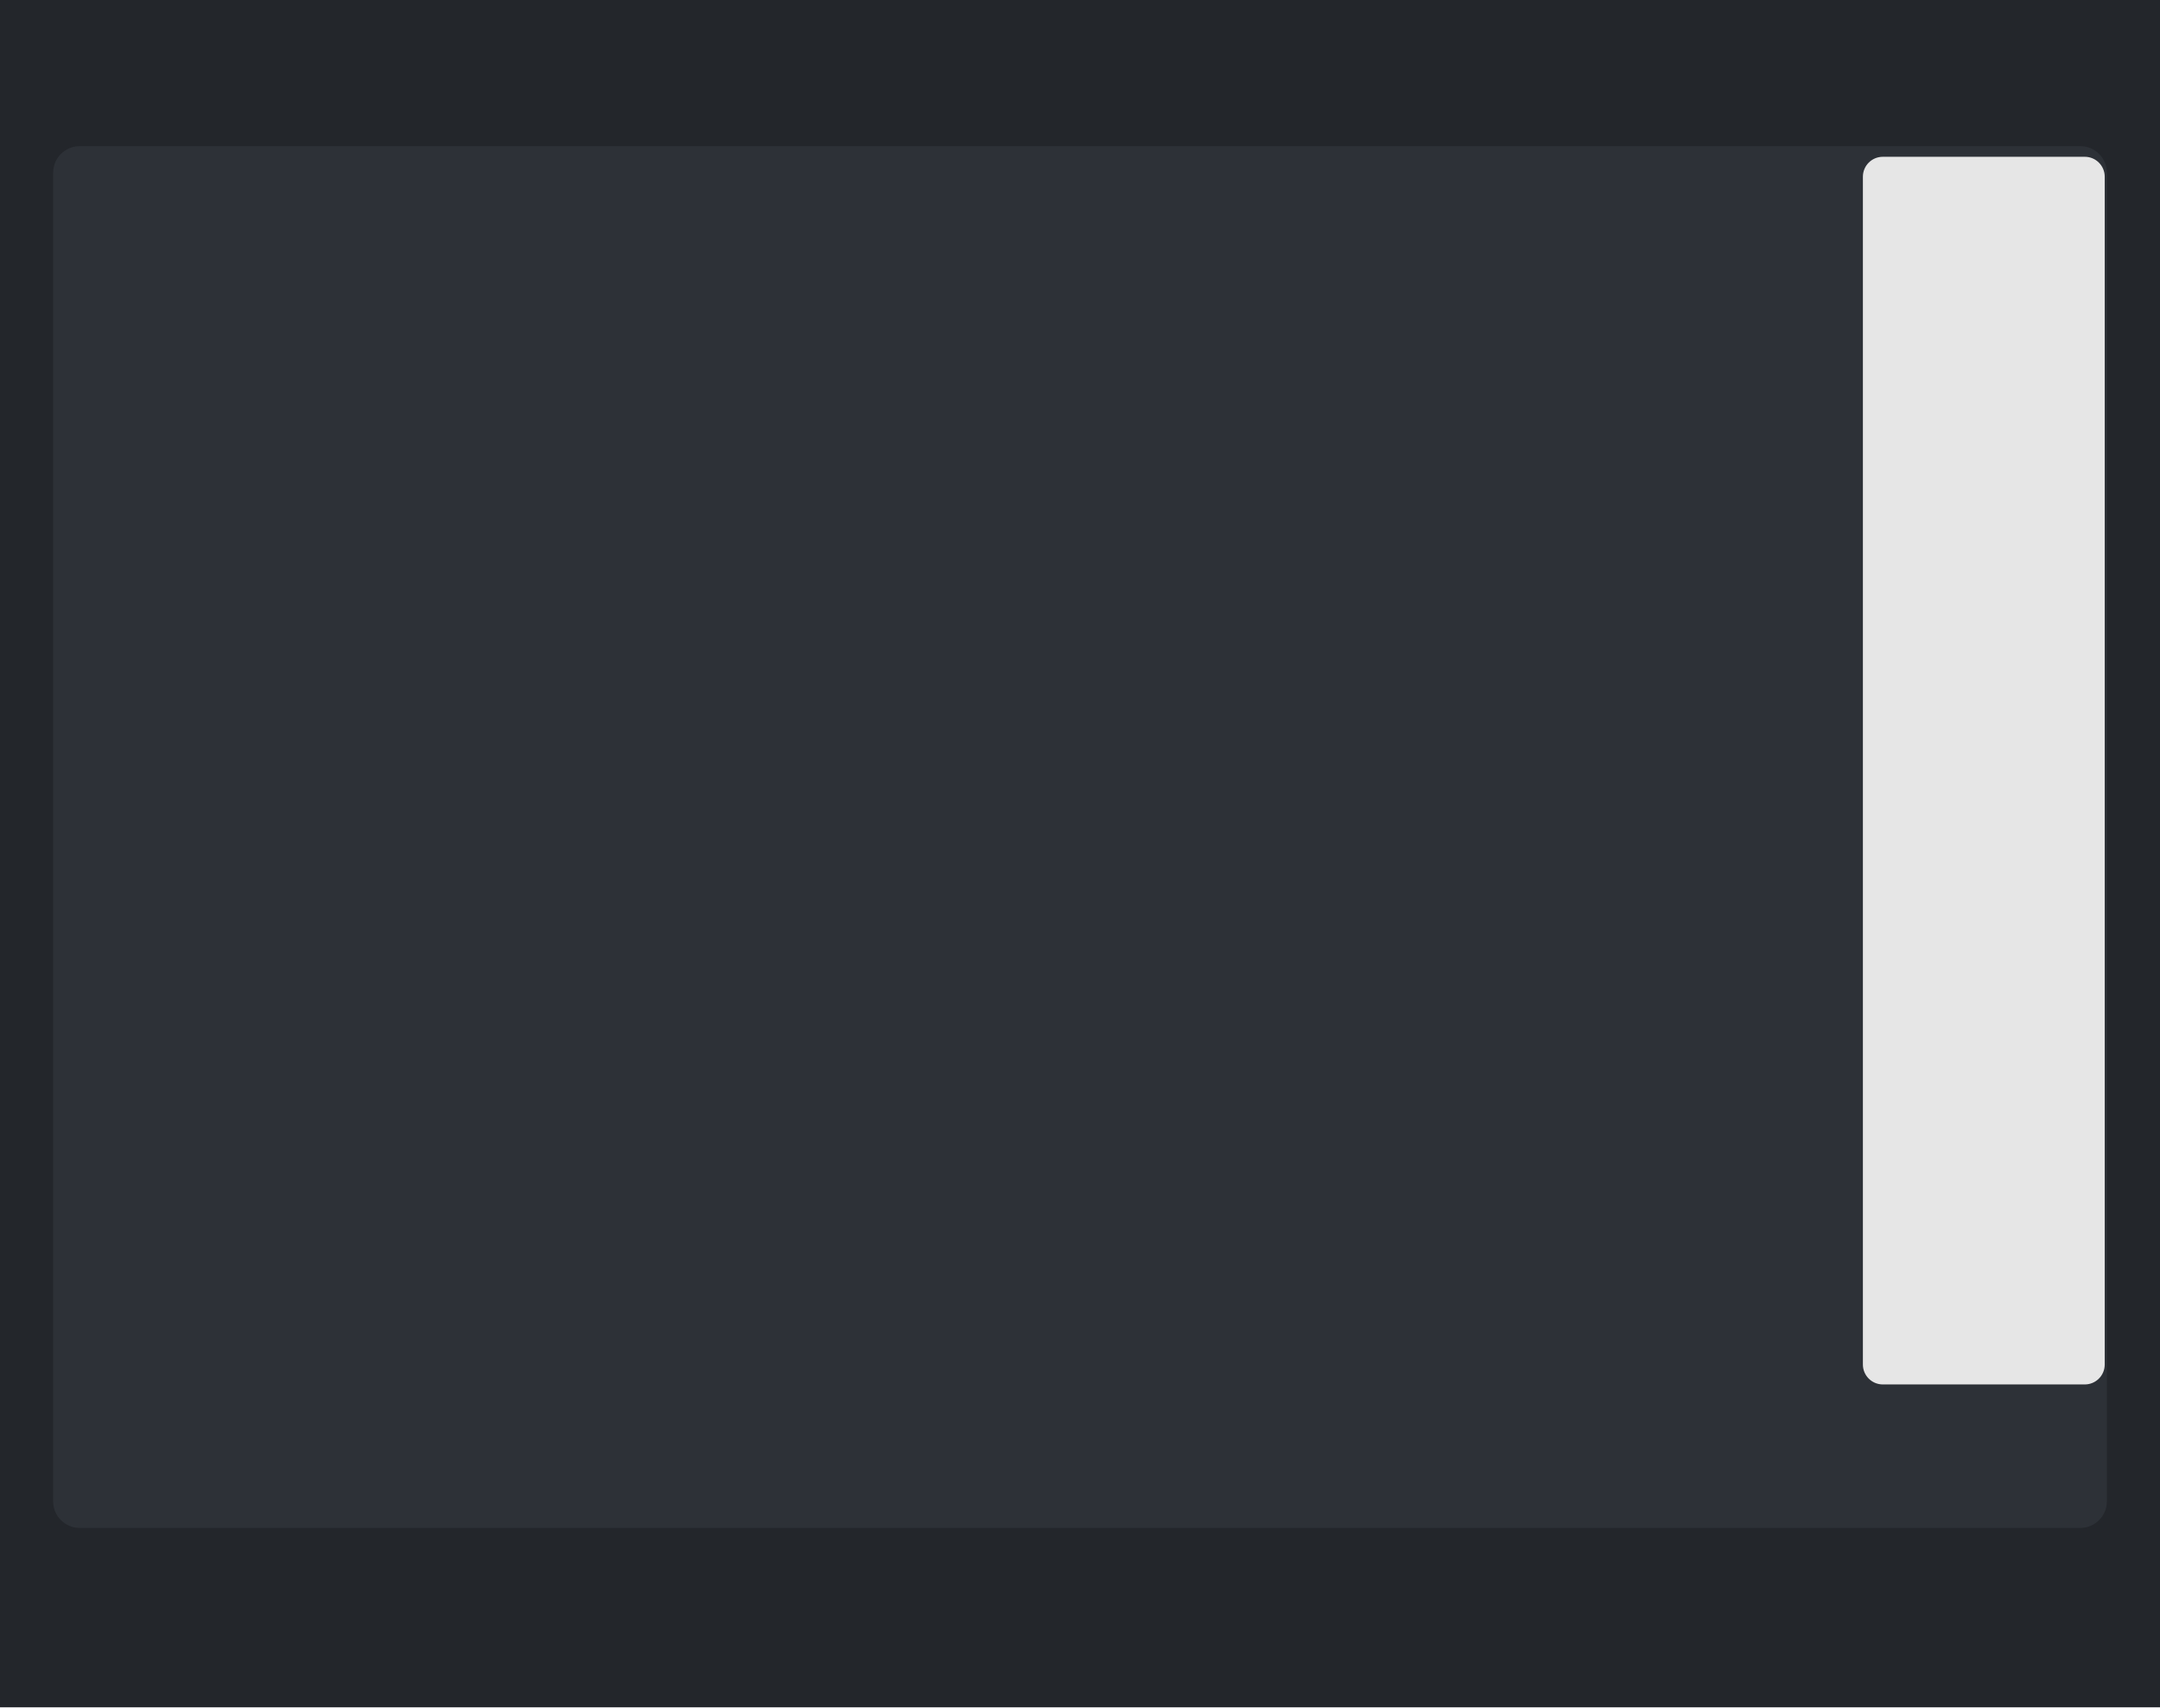
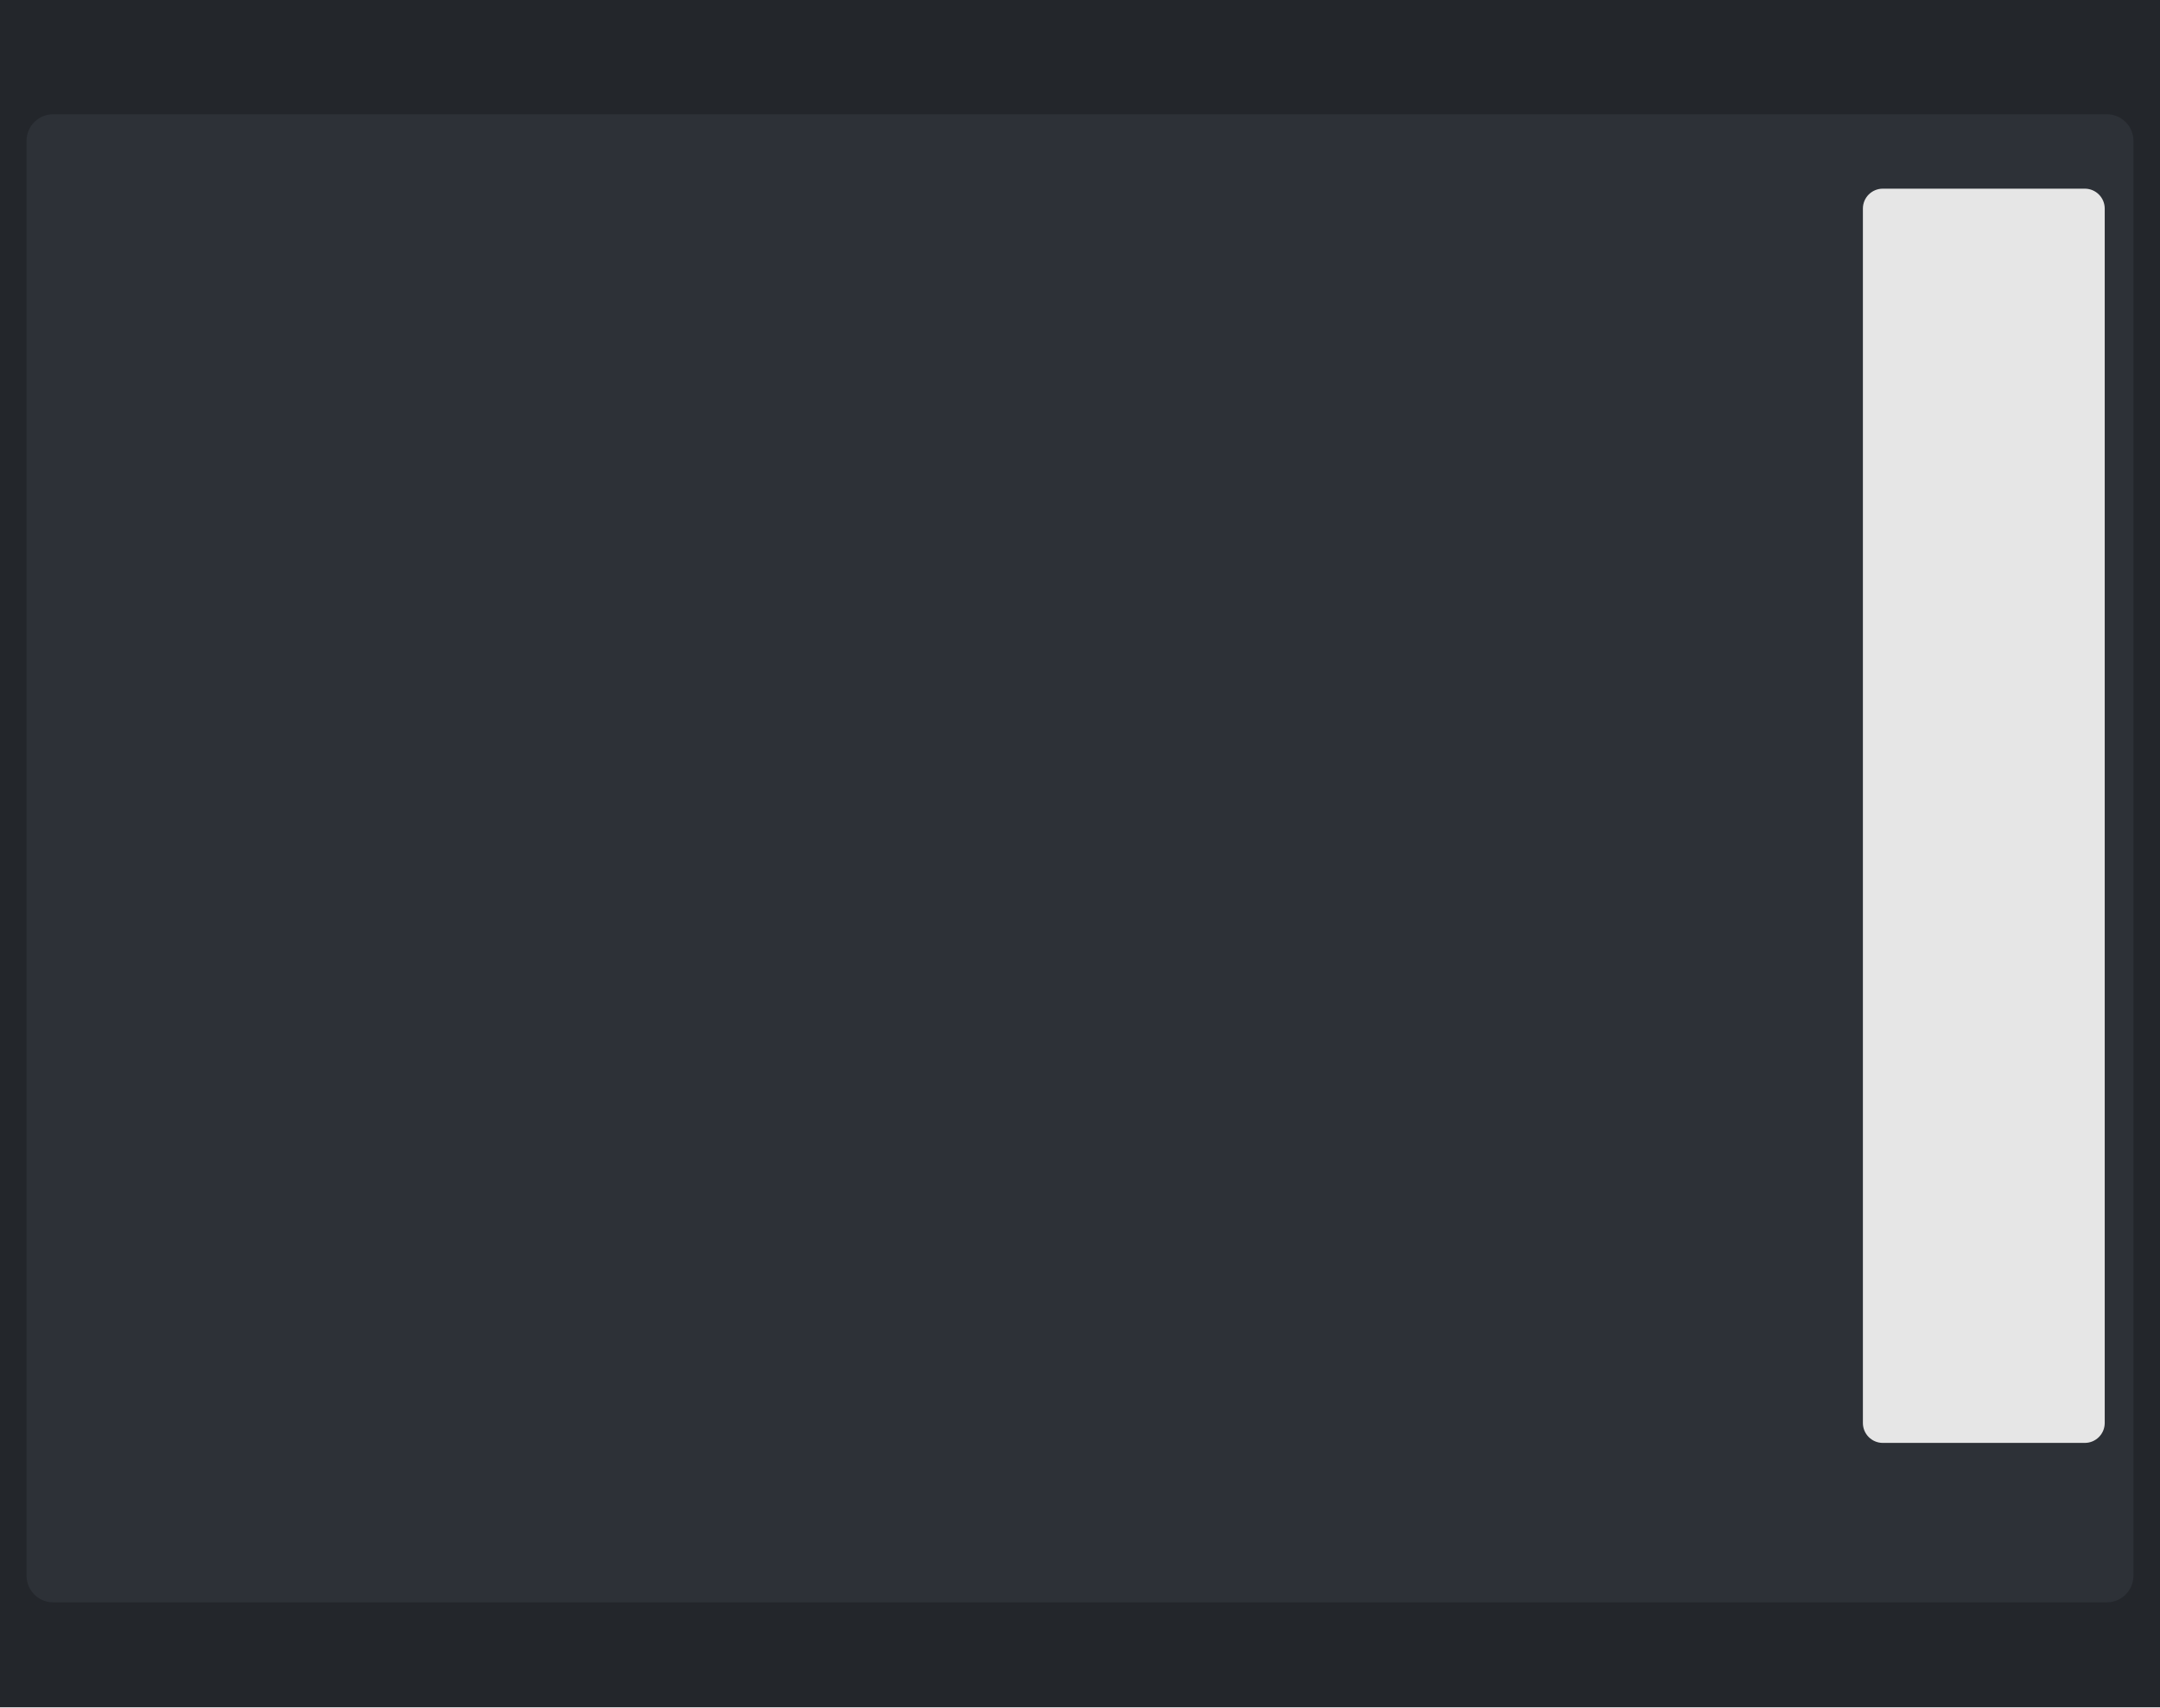
<svg xmlns="http://www.w3.org/2000/svg" width="162.56mm" height="128.5mm" viewBox="0 0 162.56 128.5" version="1.1">
  <g id="panel">
    <rect id="background" x="0" y="0" width="162.56" height="128.5" fill="#23262b" />
    <g id="sections" fill="#2d3137">
-       <rect x="4" y="11" width="154.56" height="104" rx="2" ry="2" />
+       <rect x="2" y="8.6" width="158.56" height="112" rx="2" ry="2" />
    </g>
-     <rect id="gate-out-box" x="140.2" y="11.8" width="18.2" height="92.4" rx="1.5" ry="1.5" fill="#e6e6e6" />
+     <rect id="gate-out-box" x="140.2" y="14.2" width="18.2" height="94.4" rx="1.5" ry="1.5" fill="#e6e6e6" />
  </g>
</svg>
